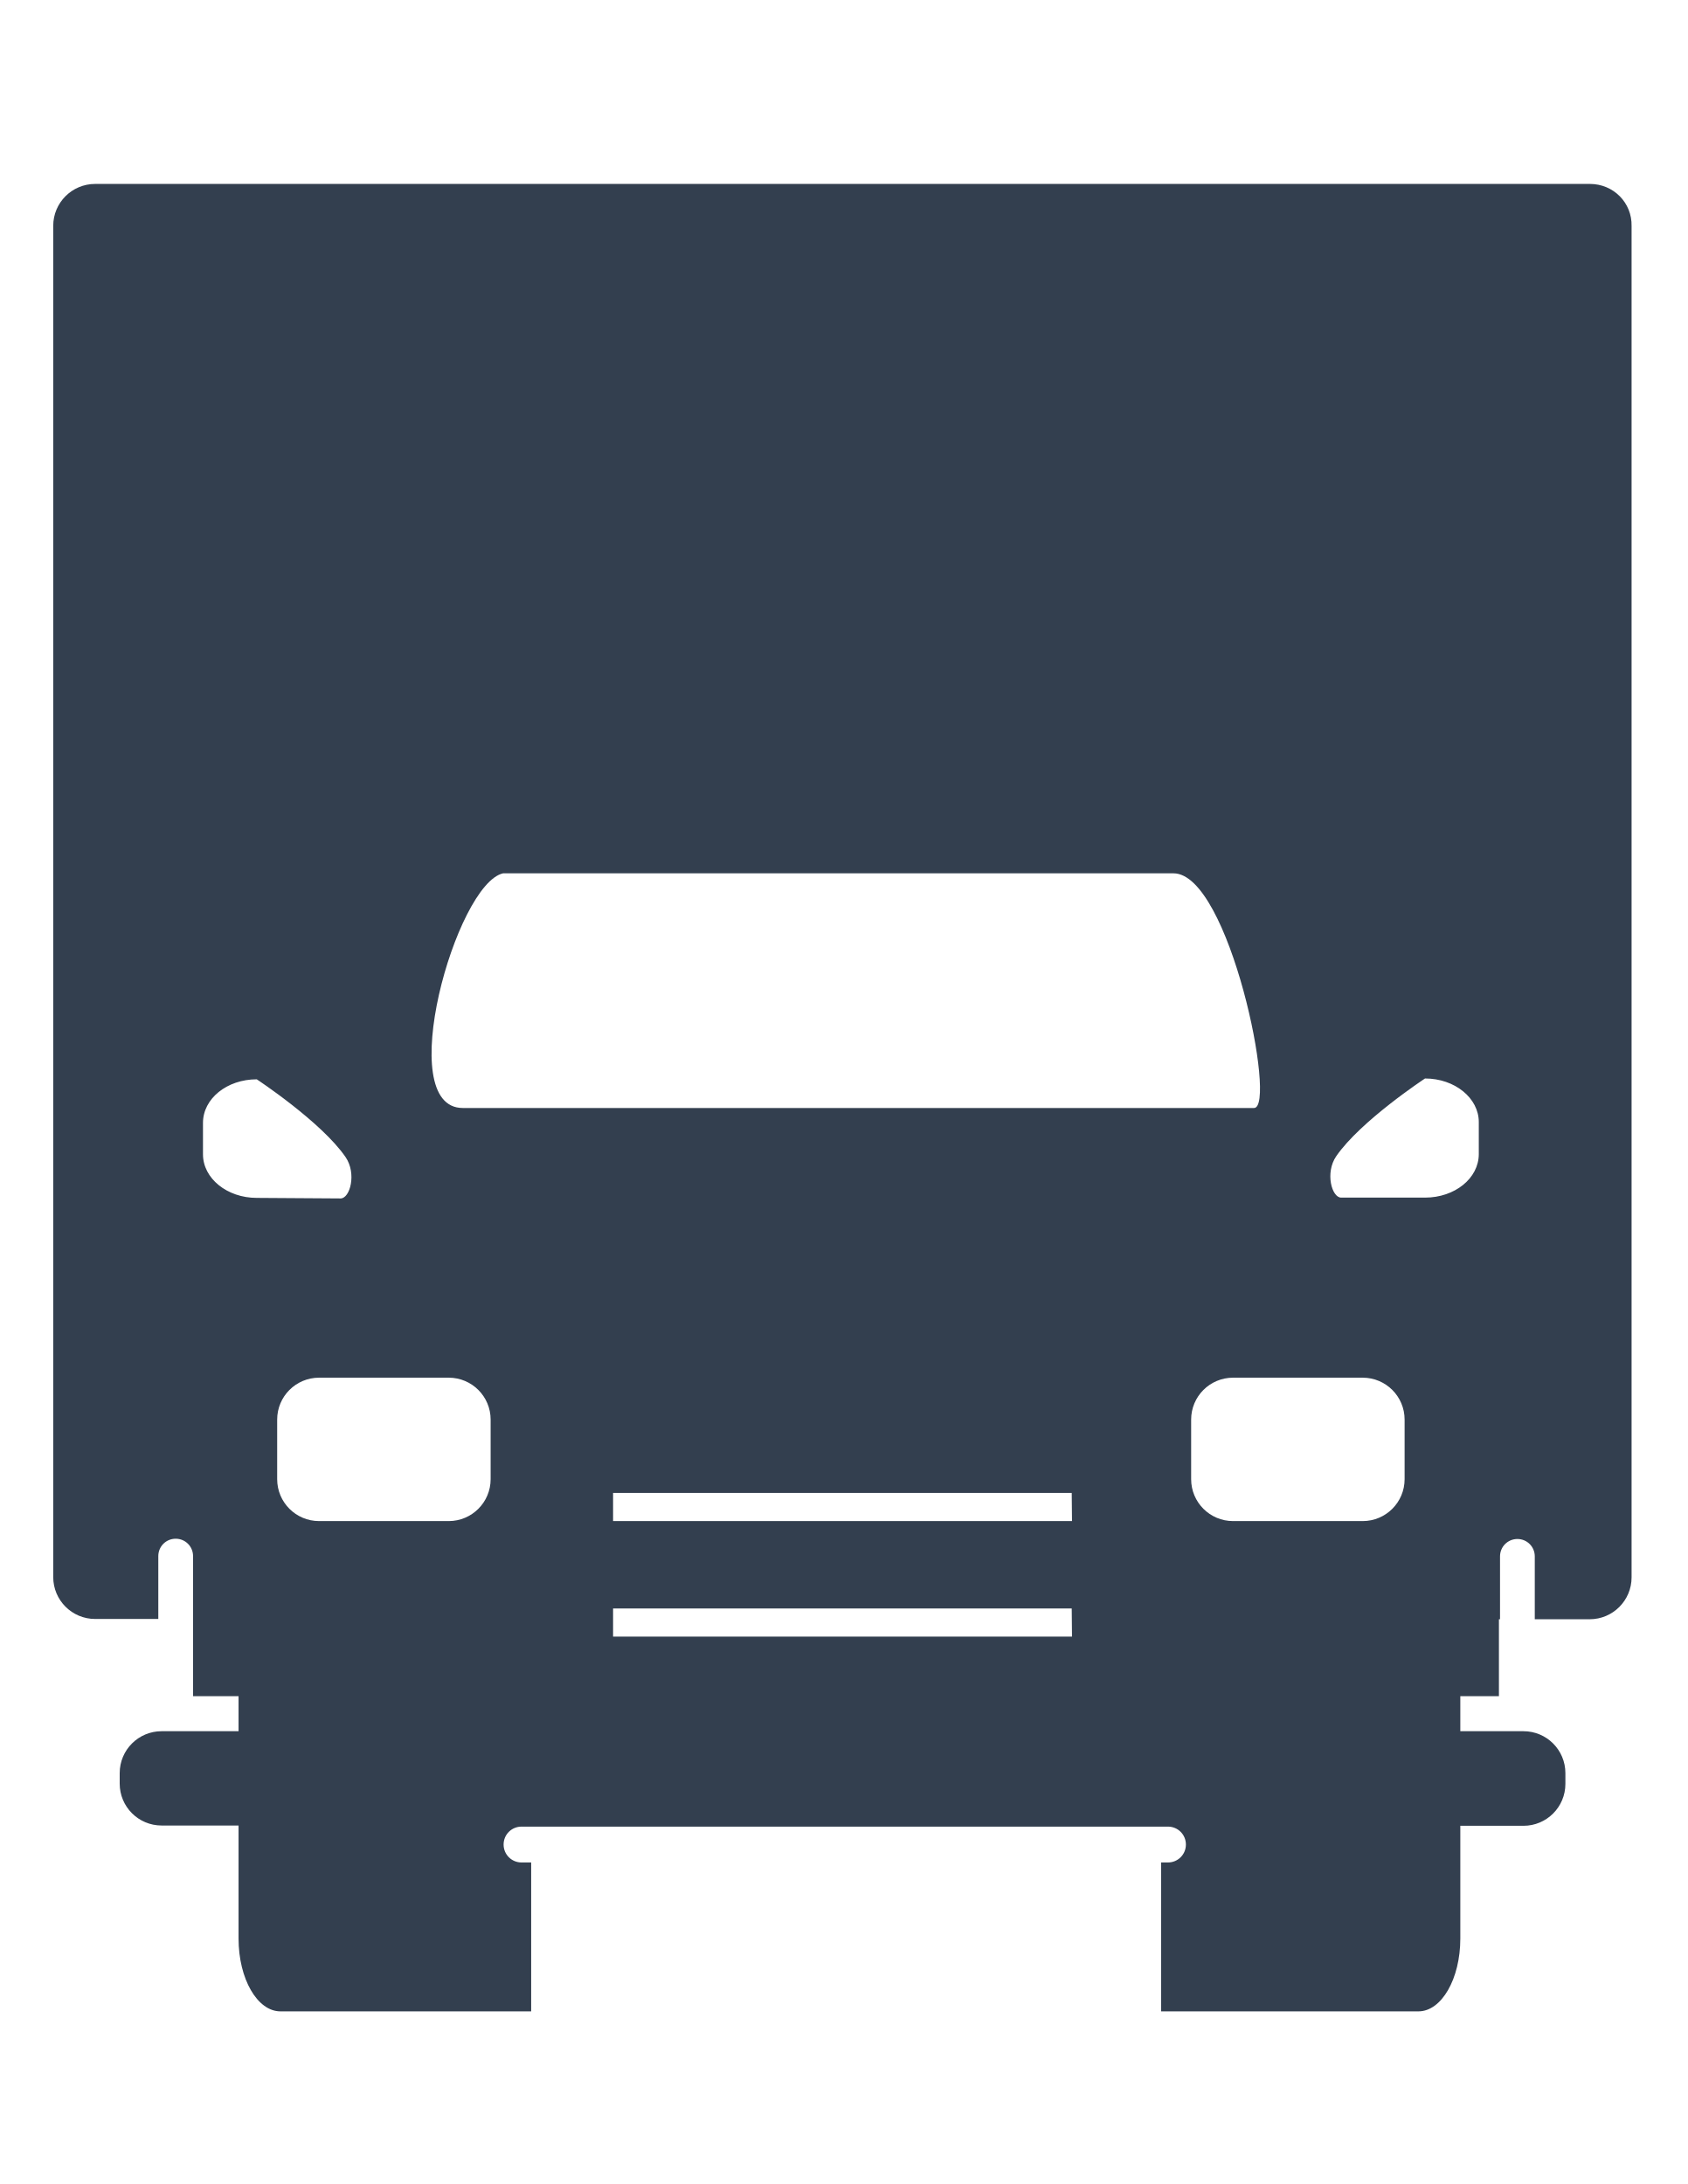
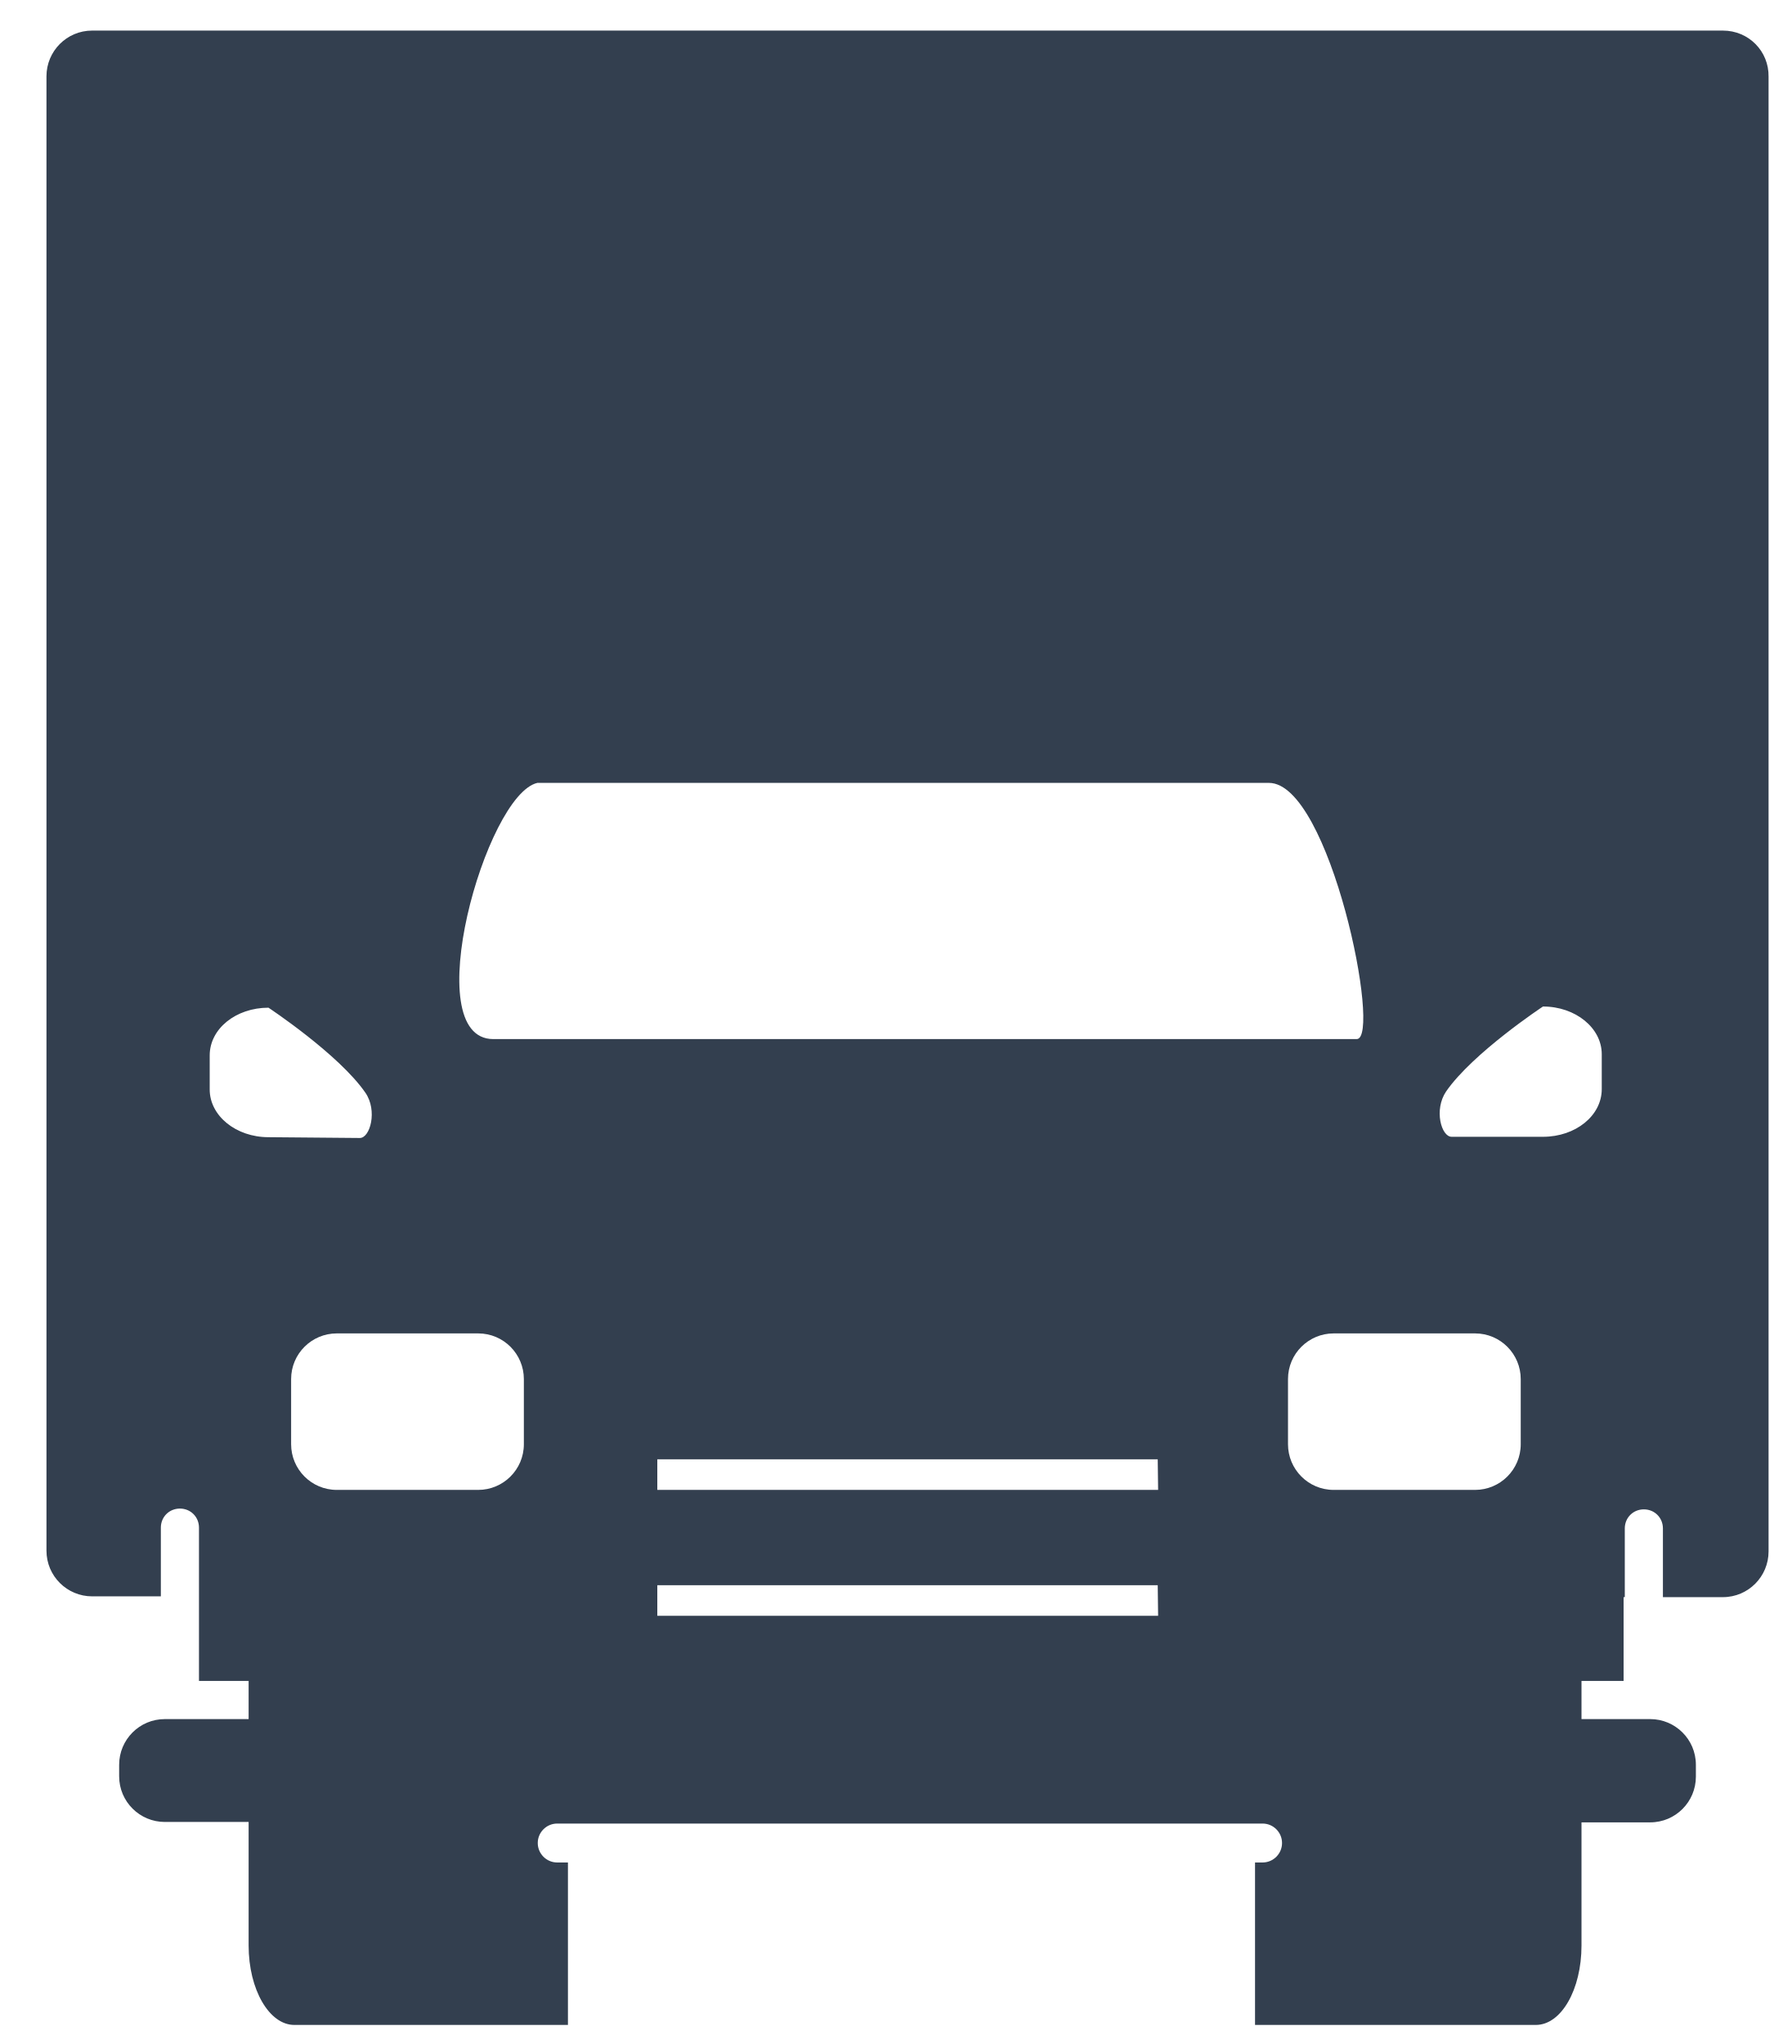
- <svg xmlns="http://www.w3.org/2000/svg" version="1.1" id="Layer_1" x="0px" y="0px" viewBox="0 0 612 792" enable-background="new 0 0 612 792" xml:space="preserve">
+ <svg xmlns="http://www.w3.org/2000/svg" version="1.1" id="Layer_1" x="0px" y="0px" viewBox="171.1 42.8 451 514.6" enable-background="new 171.1 42.8 451 514.6" xml:space="preserve">
  <g id="Layer_3">
    <g>
-       <rect x="222.3" y="583.3" fill="none" width="166.3" height="10.2" />
-       <path fill="none" d="M125.3,419.4c-8.8-12.8-32.2-28.2-32.2-28.2c-10.8,0-19.5,7.1-19.5,15.8v11.4c0,8.8,8.7,15.8,19.5,15.8h30.4    C126.9,434.4,129.4,425.4,125.3,419.4z" />
-       <rect x="222.3" y="541.5" fill="none" width="166.3" height="10.2" />
-       <path fill="none" d="M162.7,499.6h-47c-8.4,0-15.2,6.8-15.2,15.2v21.6c0,8.4,6.8,15.2,15.2,15.2h47c8.4,0,15.2-6.8,15.2-15.2    v-21.6C177.9,506.4,171.1,499.6,162.7,499.6z" />
-       <path fill="none" d="M516.7,391.2c0,0-23.4,15.4-32.2,28.2c-4.1,6-1.6,15,1.8,15h30.4c10.8,0,19.5-7.1,19.5-15.8v-11.4    C536.2,398.3,527.4,391.2,516.7,391.2z" />
-       <path fill="none" d="M425.5,316.8H182.4c-17.1,3.8-40,85.1-14.6,85.1h286.9C463.1,401.8,445.8,316.8,425.5,316.8z" />
-       <path fill="none" d="M494,499.6h-47c-8.4,0-15.2,6.8-15.2,15.2v21.6c0,8.4,6.8,15.2,15.2,15.2h47c8.4,0,15.2-6.8,15.2-15.2v-21.6    C509.3,506.4,502.4,499.6,494,499.6z" />
-       <path fill="#333F4F" d="M576.5,66.7H34.5c-8.4,0-15.2,6.8-15.2,15.2v490c0,8.4,6.8,15.2,15.2,15.2h22.9v-22.8    c0-3.5,2.8-6.3,6.3-6.3c3.5,0,6.3,2.8,6.3,6.3v50.8h16.5v12.7H58.6c-8.4,0-15.2,6.8-15.2,15.2v3.8c0,8.4,6.8,15.2,15.2,15.2h27.9    V703c0,14.6,6.8,26.4,15.2,26.4h90.9v-54h-3.5c-3.6,0-6.5-2.9-6.5-6.5s2.9-6.5,6.5-6.5h3.5H421h2.5c3.6,0,6.5,2.9,6.5,6.5    s-2.9,6.5-6.5,6.5H421v54h93.3c8.4,0,15.2-11.8,15.2-26.4v-40.9h22.9c8.4,0,15.2-6.8,15.2-15.2V643c0-8.4-6.8-15.2-15.2-15.2    h-22.9v-12.7h14v-27.9h0.4v-22.8c0-3.5,2.8-6.3,6.3-6.3s6.3,2.8,6.3,6.3v22.8h19.9c8.4,0,15.2-6.8,15.2-15.2v-490    C591.8,73.5,585,66.7,576.5,66.7z M93.1,434.4c-10.8,0-19.5-7.1-19.5-15.8v-11.4c0-8.8,8.7-15.8,19.5-15.8    c0,0,23.4,15.4,32.2,28.2c4.1,6,1.6,15-1.8,15L93.1,434.4L93.1,434.4z M177.9,536.4c0,8.4-6.8,15.2-15.2,15.2h-47    c-8.4,0-15.2-6.8-15.2-15.2v-21.6c0-8.4,6.8-15.2,15.2-15.2h47c8.4,0,15.2,6.8,15.2,15.2V536.4z M388.7,593.5H222.3v-10.2h166.3    L388.7,593.5L388.7,593.5z M388.7,551.6H222.3v-10.2h166.3L388.7,551.6L388.7,551.6z M167.8,401.8c-25.4,0-2.5-81.2,14.6-85.1    h243.1c20.3,0,37.6,85.1,29.2,85.1H167.8z M509.3,536.4c0,8.4-6.8,15.2-15.2,15.2h-47c-8.4,0-15.2-6.8-15.2-15.2v-21.6    c0-8.4,6.8-15.2,15.2-15.2h47c8.4,0,15.2,6.8,15.2,15.2L509.3,536.4L509.3,536.4z M536.2,418.5c0,8.8-8.7,15.8-19.5,15.8h-30.4    c-3.4,0-5.9-9-1.8-15c8.8-12.8,32.2-28.2,32.2-28.2c10.8,0,19.5,7.1,19.5,15.8V418.5z" />
+       <rect x="336.6" y="441.9" fill="none" width="126" height="7.7" />
+       <path fill="none" d="M263.1,317.7c-6.7-9.7-24.4-21.4-24.4-21.4c-8.2,0-14.8,5.4-14.8,12v8.6c0,6.7,6.6,12,14.8,12h23    C264.3,329.1,266.2,322.3,263.1,317.7z" />
+       <rect x="336.6" y="410.2" fill="none" width="126" height="7.7" />
+       <path fill="none" d="M291.4,378.5h-35.6c-6.4,0-11.5,5.2-11.5,11.5v16.4c0,6.4,5.2,11.5,11.5,11.5h35.6c6.4,0,11.5-5.2,11.5-11.5    V390C303,383.6,297.8,378.5,291.4,378.5z" />
+       <path fill="none" d="M559.6,296.4c0,0-17.7,11.7-24.4,21.4c-3.1,4.5-1.2,11.4,1.4,11.4h23c8.2,0,14.8-5.4,14.8-12v-8.6    C574.4,301.7,567.7,296.4,559.6,296.4z" />
+       <path fill="none" d="M490.5,240H306.4c-13,2.9-30.3,64.5-11.1,64.5h217.3C519,304.4,505.9,240,490.5,240z" />
+       <path fill="none" d="M542.4,378.5h-35.6c-6.4,0-11.5,5.2-11.5,11.5v16.4c0,6.4,5.2,11.5,11.5,11.5h35.6c6.4,0,11.5-5.2,11.5-11.5    V390C554,383.6,548.8,378.5,542.4,378.5z" />
+       <path fill="#333F4F" d="M604.9,50.5H194.3c-6.4,0-11.5,5.2-11.5,11.5v371.2c0,6.4,5.2,11.5,11.5,11.5h17.3v-17.3    c0-2.7,2.1-4.8,4.8-4.8s4.8,2.1,4.8,4.8V466h12.5v9.6h-21.1c-6.4,0-11.5,5.2-11.5,11.5v2.9c0,6.4,5.2,11.5,11.5,11.5h21.1v31.1    c0,11.1,5.2,20,11.5,20h68.9v-40.9h-2.7c-2.7,0-4.9-2.2-4.9-4.9c0-2.7,2.2-4.9,4.9-4.9h2.7h173h1.9c2.7,0,4.9,2.2,4.9,4.9    c0,2.7-2.2,4.9-4.9,4.9h-1.9v40.9h70.7c6.4,0,11.5-8.9,11.5-20v-31h17.3c6.4,0,11.5-5.2,11.5-11.5v-3c0-6.4-5.2-11.5-11.5-11.5    h-17.3V466h10.6v-21.1h0.3v-17.3c0-2.7,2.1-4.8,4.8-4.8c2.7,0,4.8,2.1,4.8,4.8v17.3h15.1c6.4,0,11.5-5.2,11.5-11.5V62.1    C616.5,55.7,611.4,50.5,604.9,50.5z M238.7,329.1c-8.2,0-14.8-5.4-14.8-12v-8.6c0-6.7,6.6-12,14.8-12c0,0,17.7,11.7,24.4,21.4    c3.1,4.5,1.2,11.4-1.4,11.4L238.7,329.1L238.7,329.1z M303,406.4c0,6.4-5.2,11.5-11.5,11.5h-35.6c-6.4,0-11.5-5.2-11.5-11.5V390    c0-6.4,5.2-11.5,11.5-11.5h35.6c6.4,0,11.5,5.2,11.5,11.5V406.4z M462.7,449.6H336.6v-7.7h126L462.7,449.6L462.7,449.6z     M462.7,417.9H336.6v-7.7h126L462.7,417.9L462.7,417.9z M295.3,304.4c-19.2,0-1.9-61.5,11.1-64.5h184.2    c15.4,0,28.5,64.5,22.1,64.5H295.3z M554,406.4c0,6.4-5.2,11.5-11.5,11.5h-35.6c-6.4,0-11.5-5.2-11.5-11.5V390    c0-6.4,5.2-11.5,11.5-11.5h35.6c6.4,0,11.5,5.2,11.5,11.5V406.4L554,406.4z M574.4,317c0,6.7-6.6,12-14.8,12h-23    c-2.6,0-4.5-6.8-1.4-11.4c6.7-9.7,24.4-21.4,24.4-21.4c8.2,0,14.8,5.4,14.8,12V317z" />
    </g>
  </g>
</svg>
